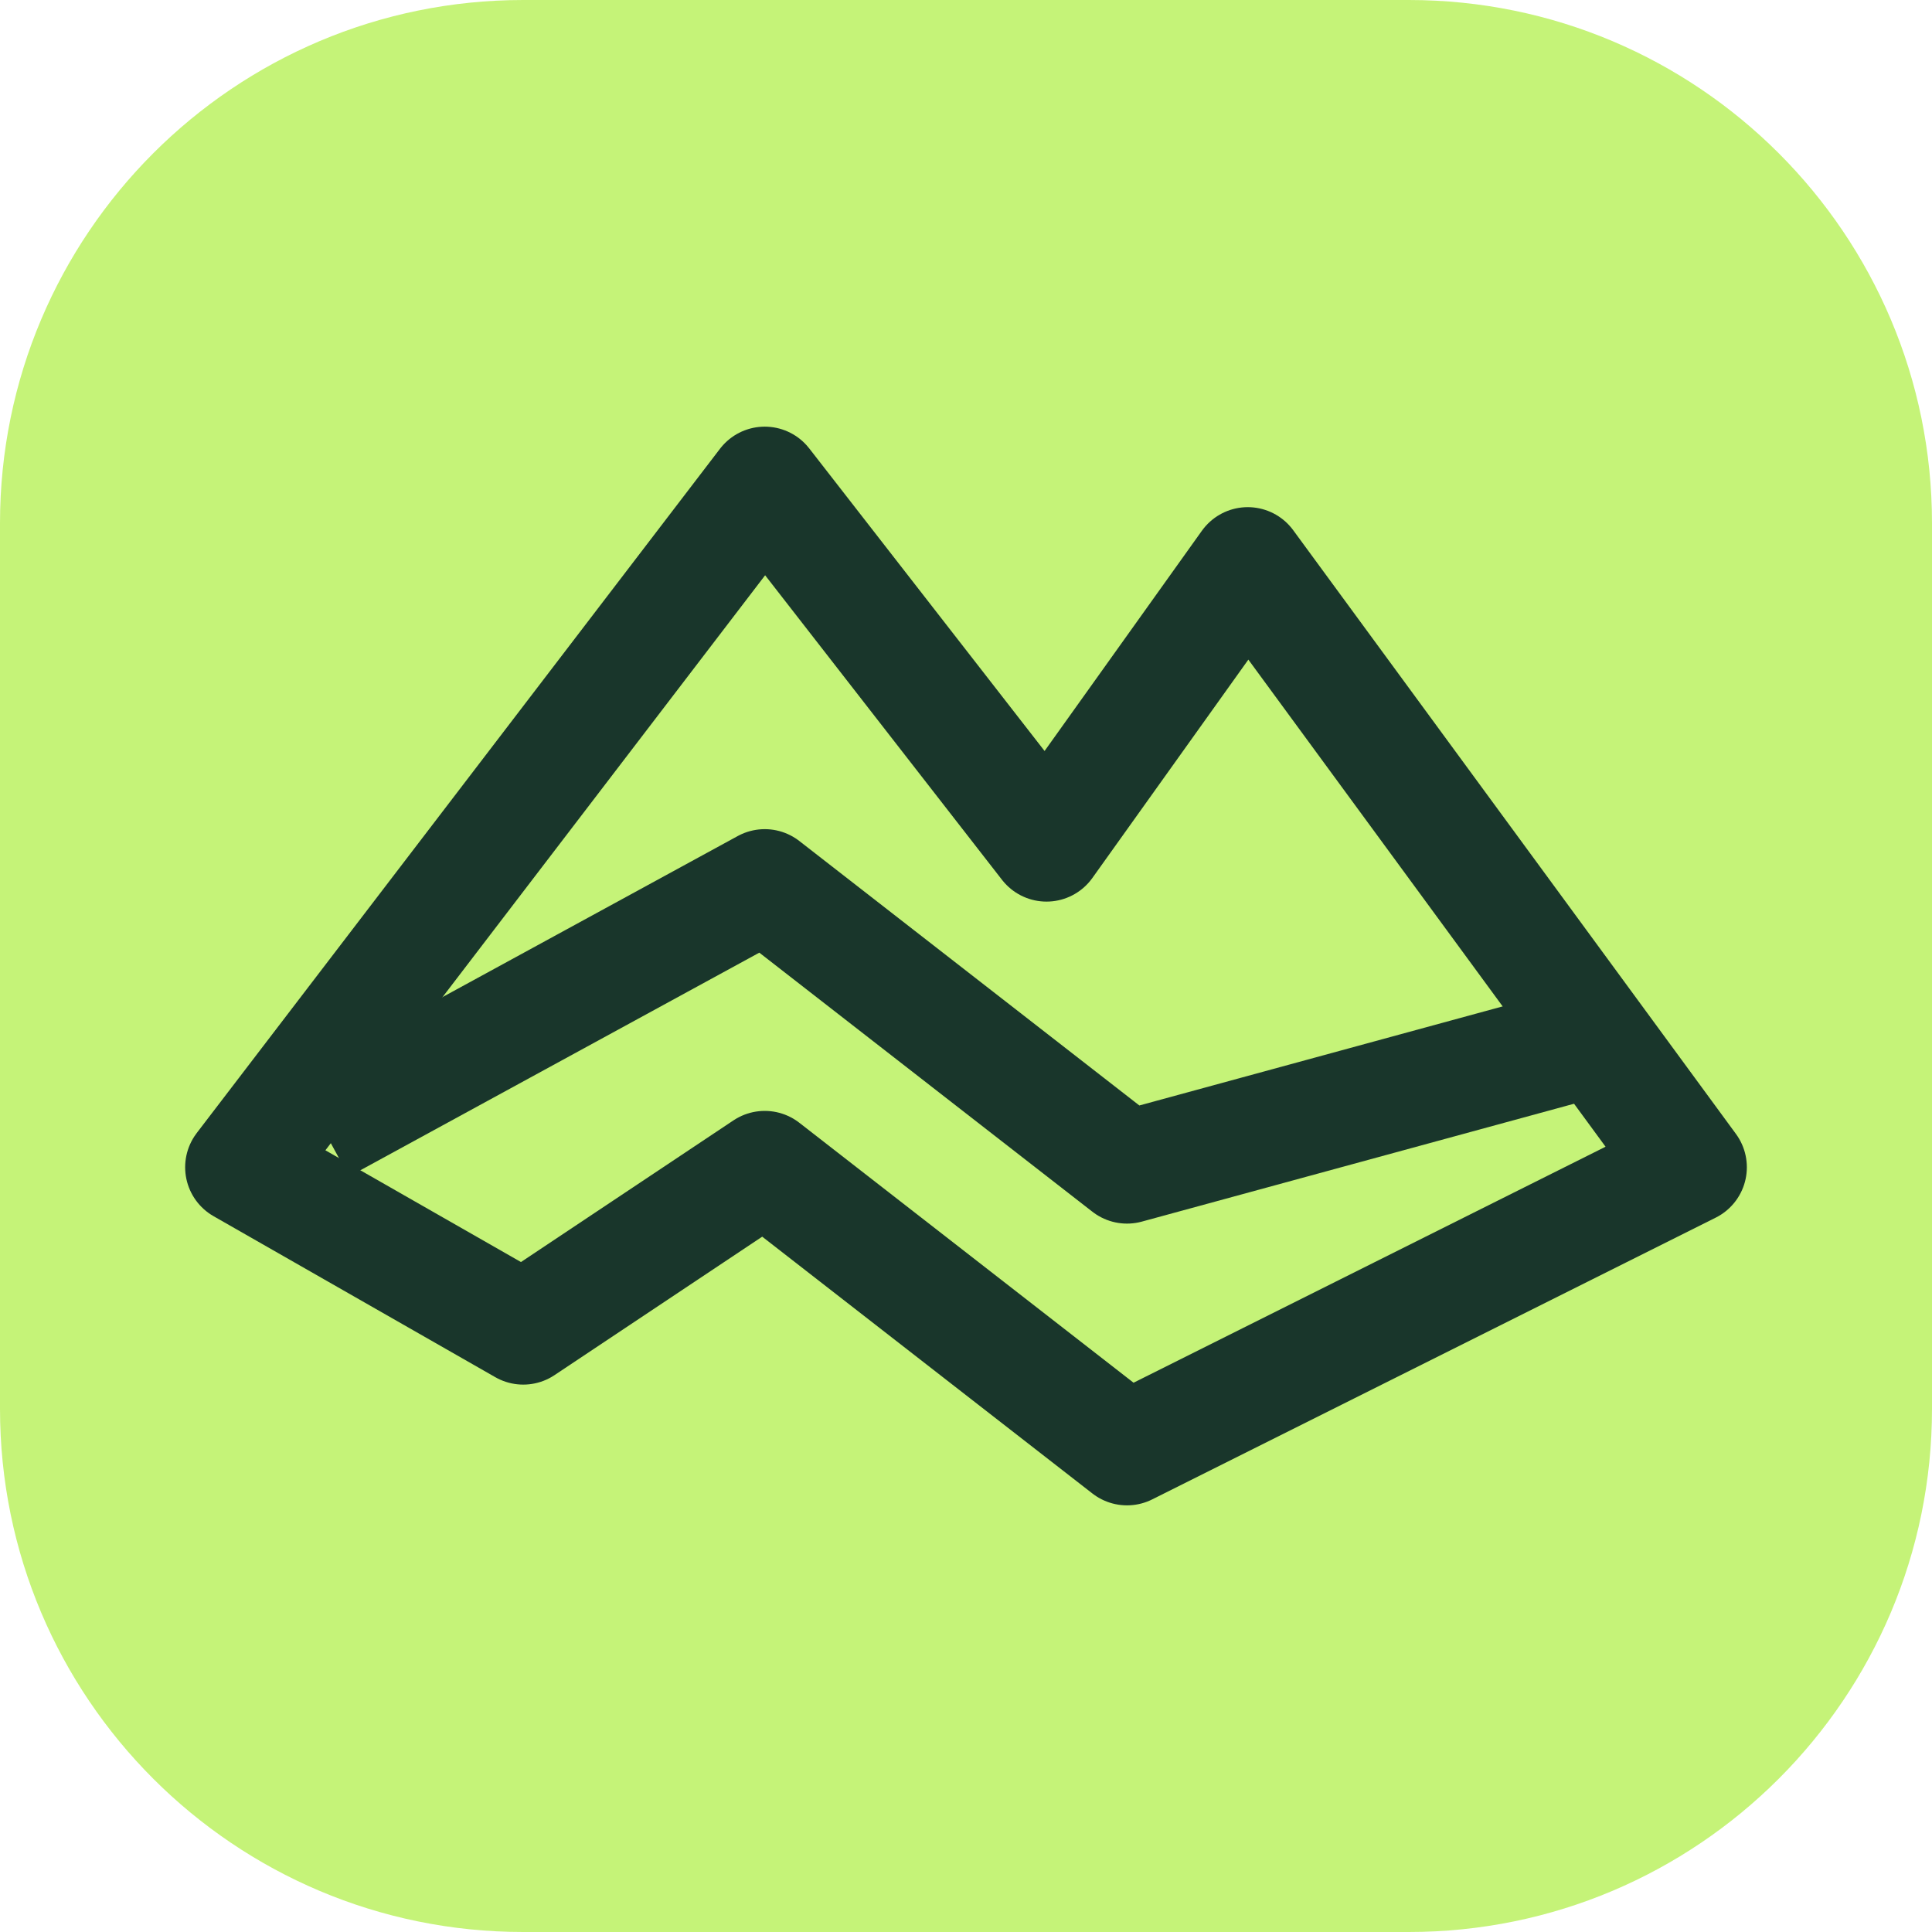
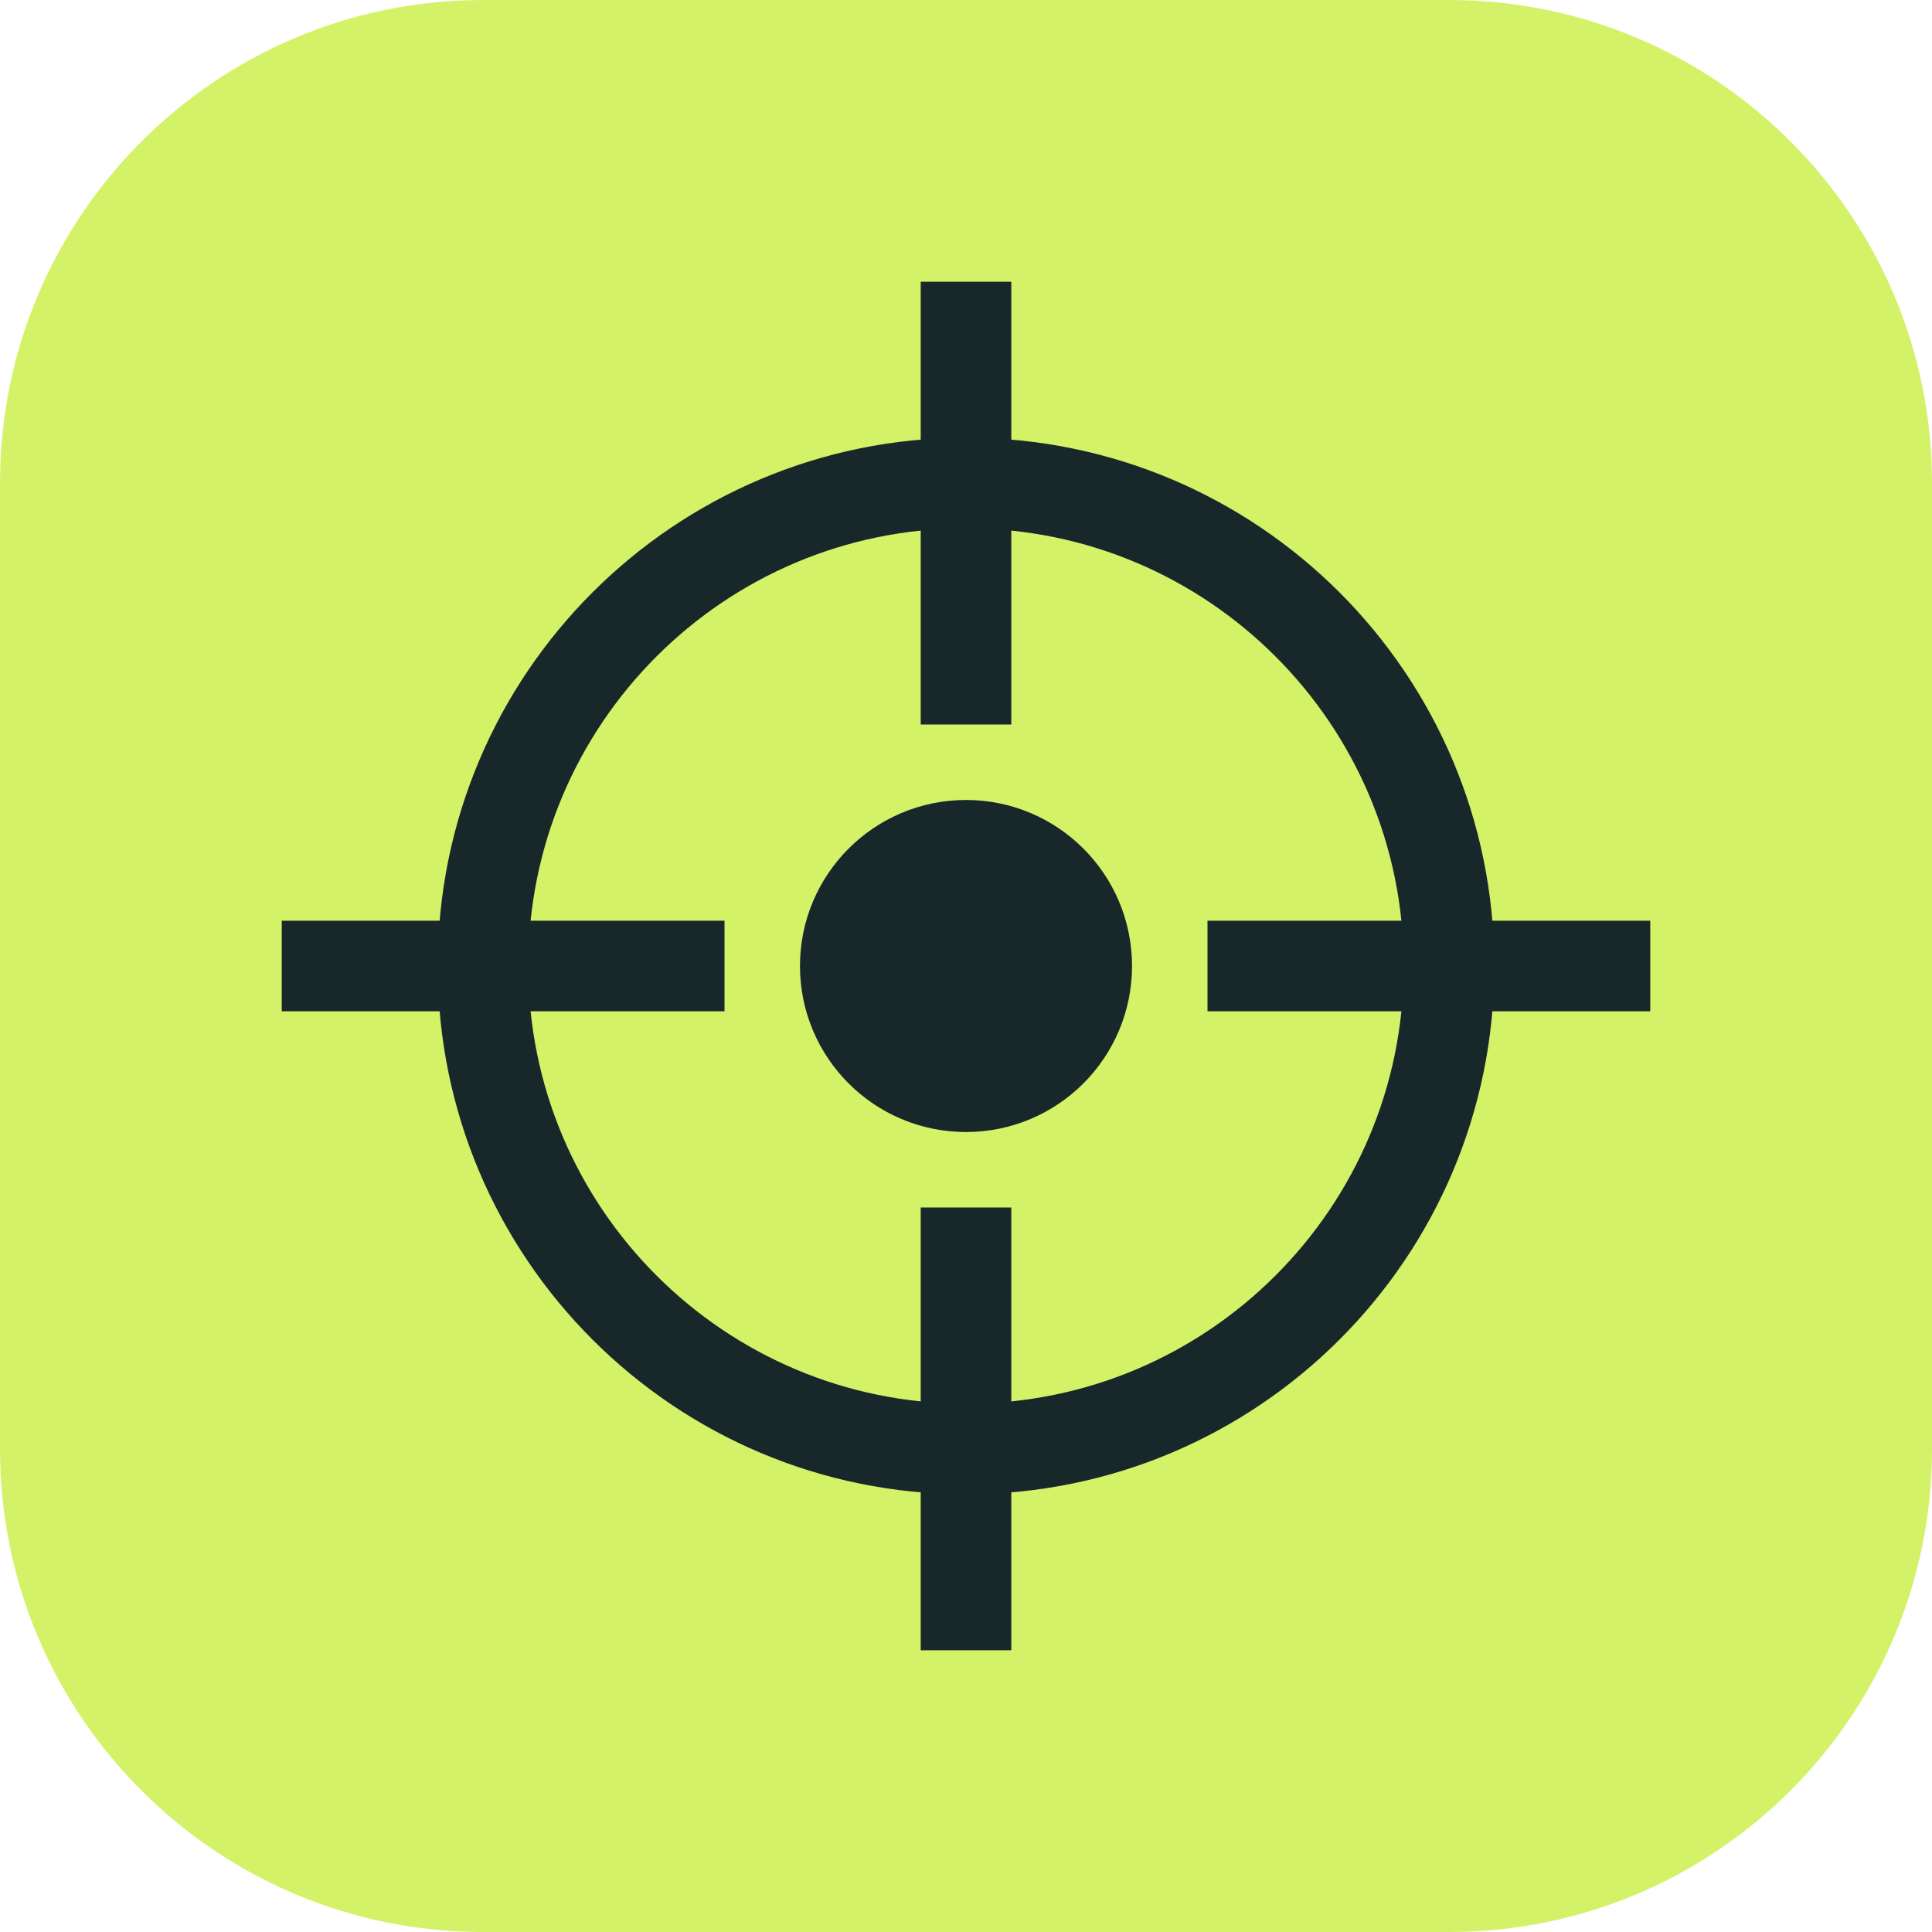
<svg xmlns="http://www.w3.org/2000/svg" viewBox="0 0 48 48">
-   <rect width="48" height="48" rx="13" fill="#c5f378" />
-   <g fill="none" stroke="#19362b" stroke-width="2.8" stroke-linejoin="round">
-     <path d="m6 29 13-17 7 9 5-7 11 15-14 7-9-7-6 4z" />
-     <path d="m8 28 11-6 9 7 11-3" />
+   <rect width="48" height="48" rx="12" fill="#d3f268" />
+   <g fill="none" stroke="#18272a" stroke-width="2.25">
+     <circle cx="24" cy="24" r="12" />
+     <path d="M24 7v11m0 12v11M7 24h11m12 0h11" />
+     <circle cx="24" cy="24" r="3" fill="#18272a" />
  </g>
</svg>
